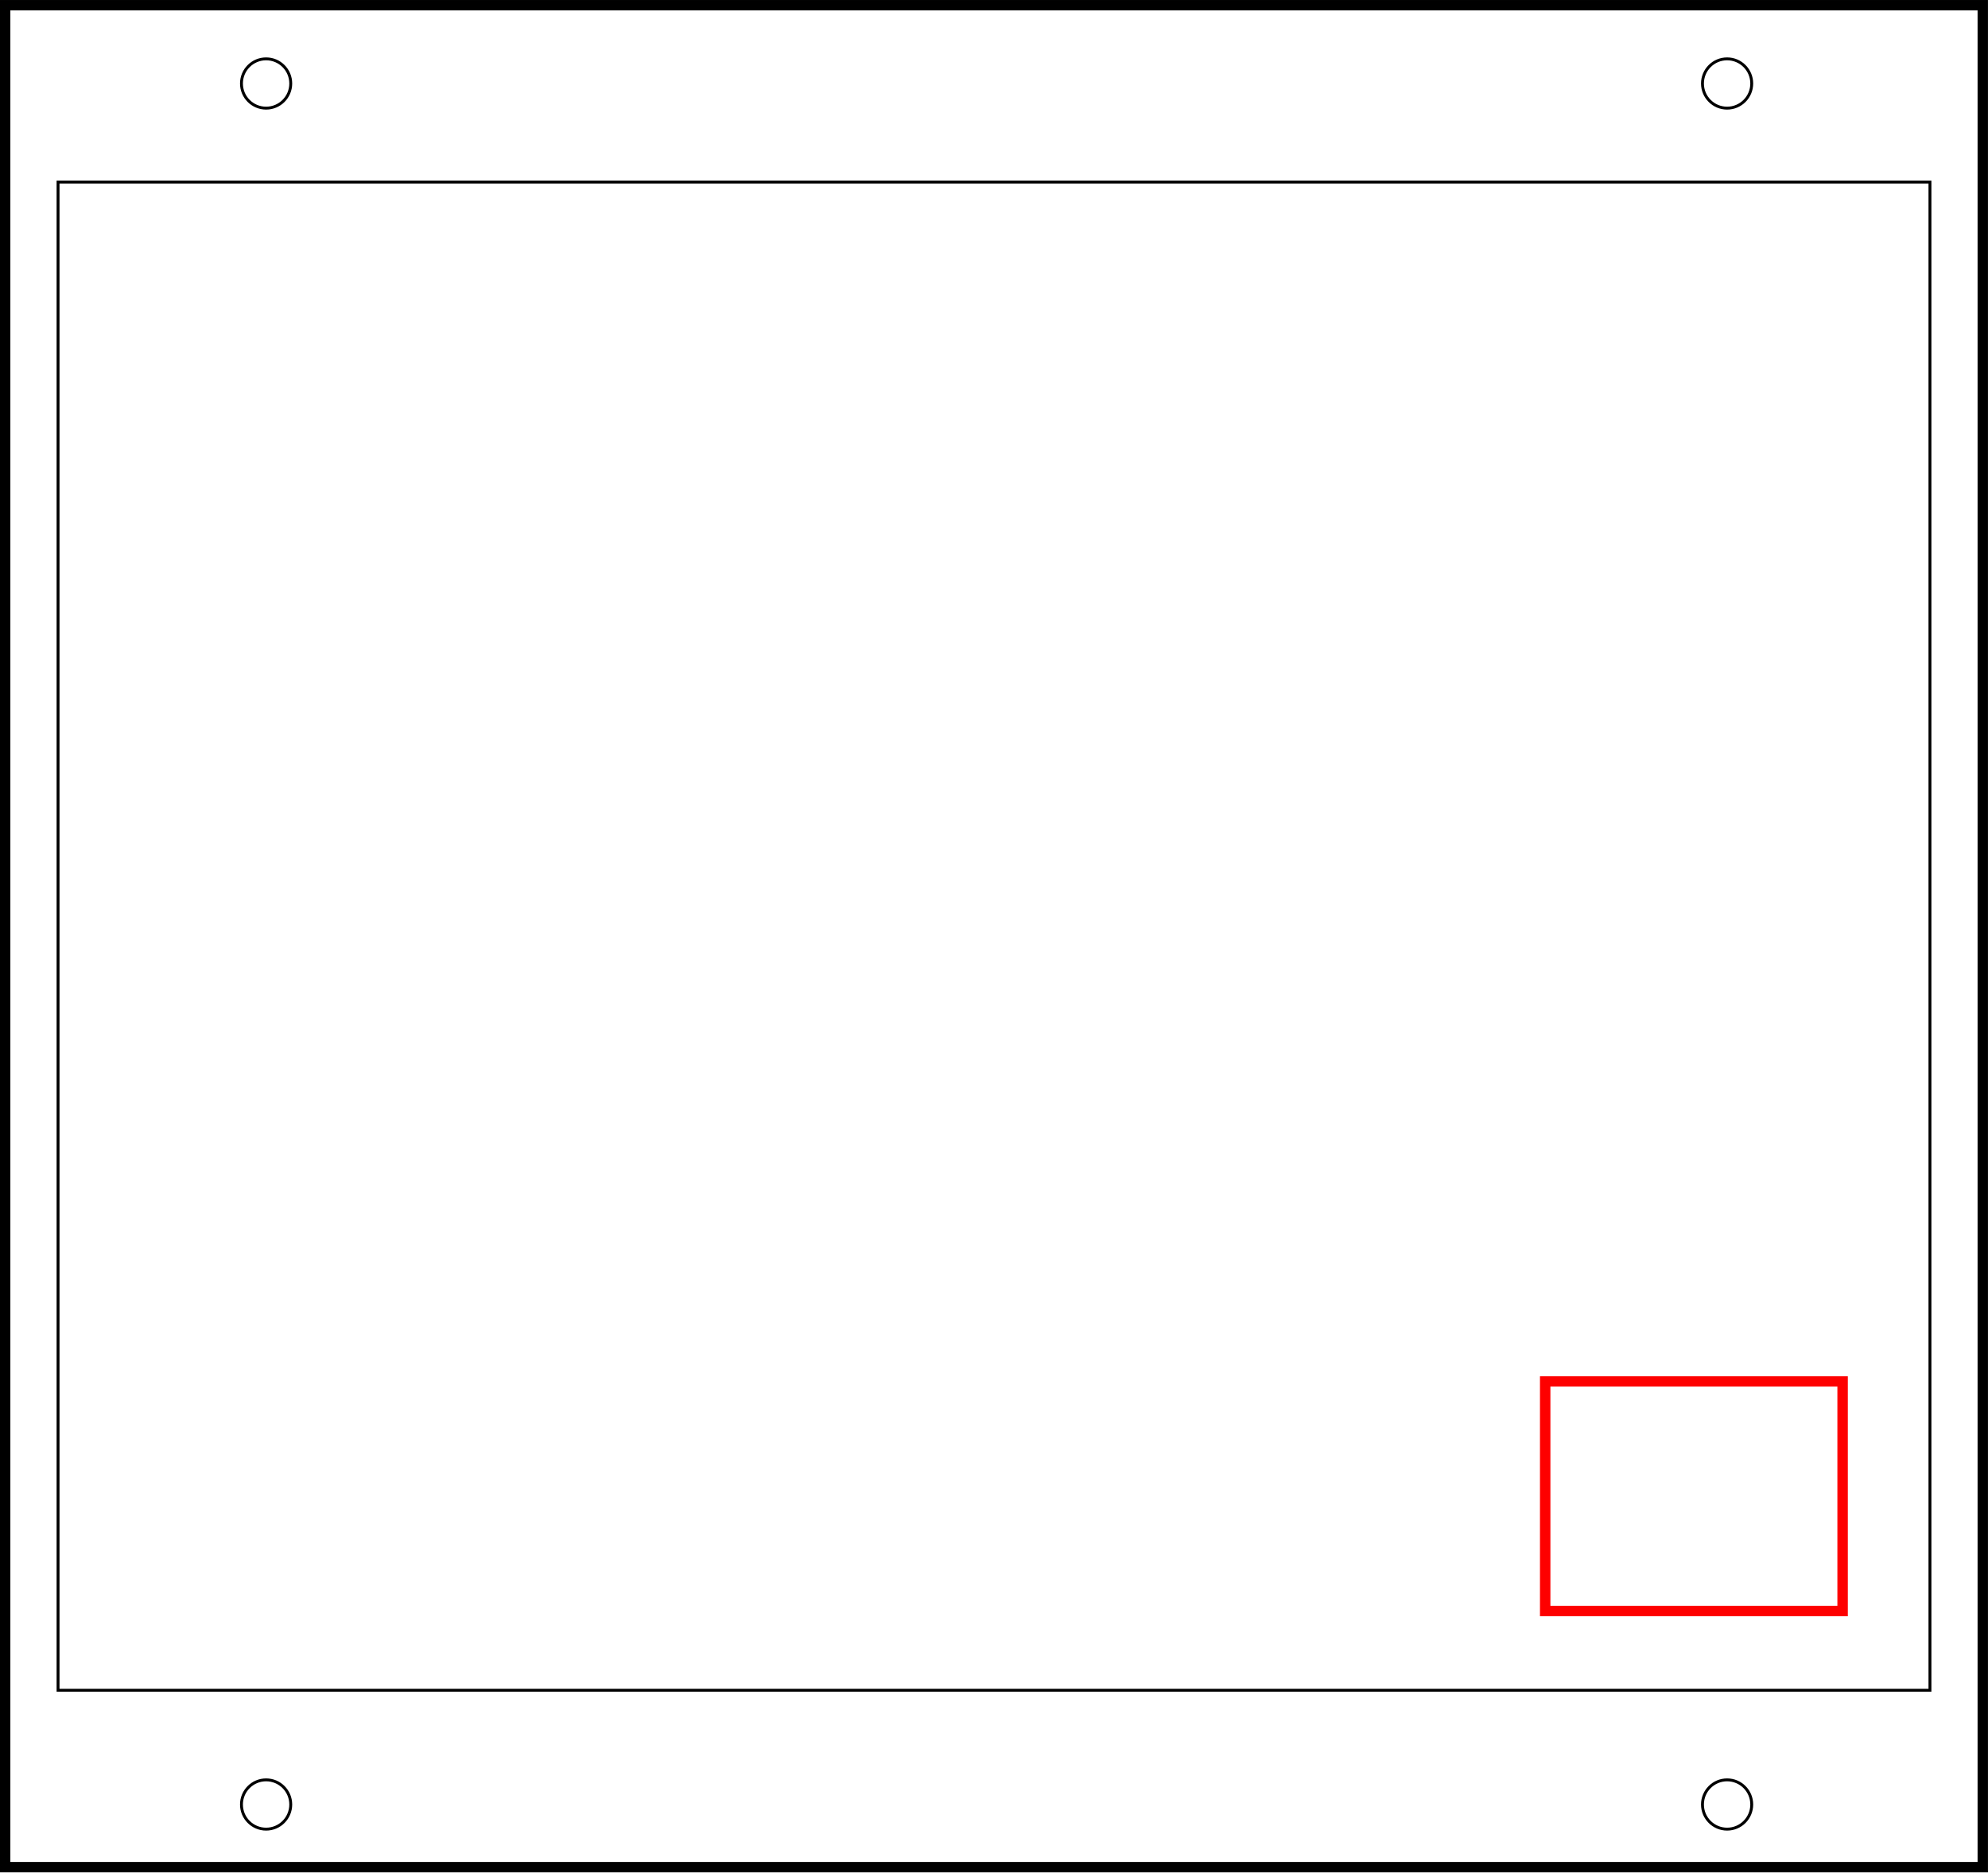
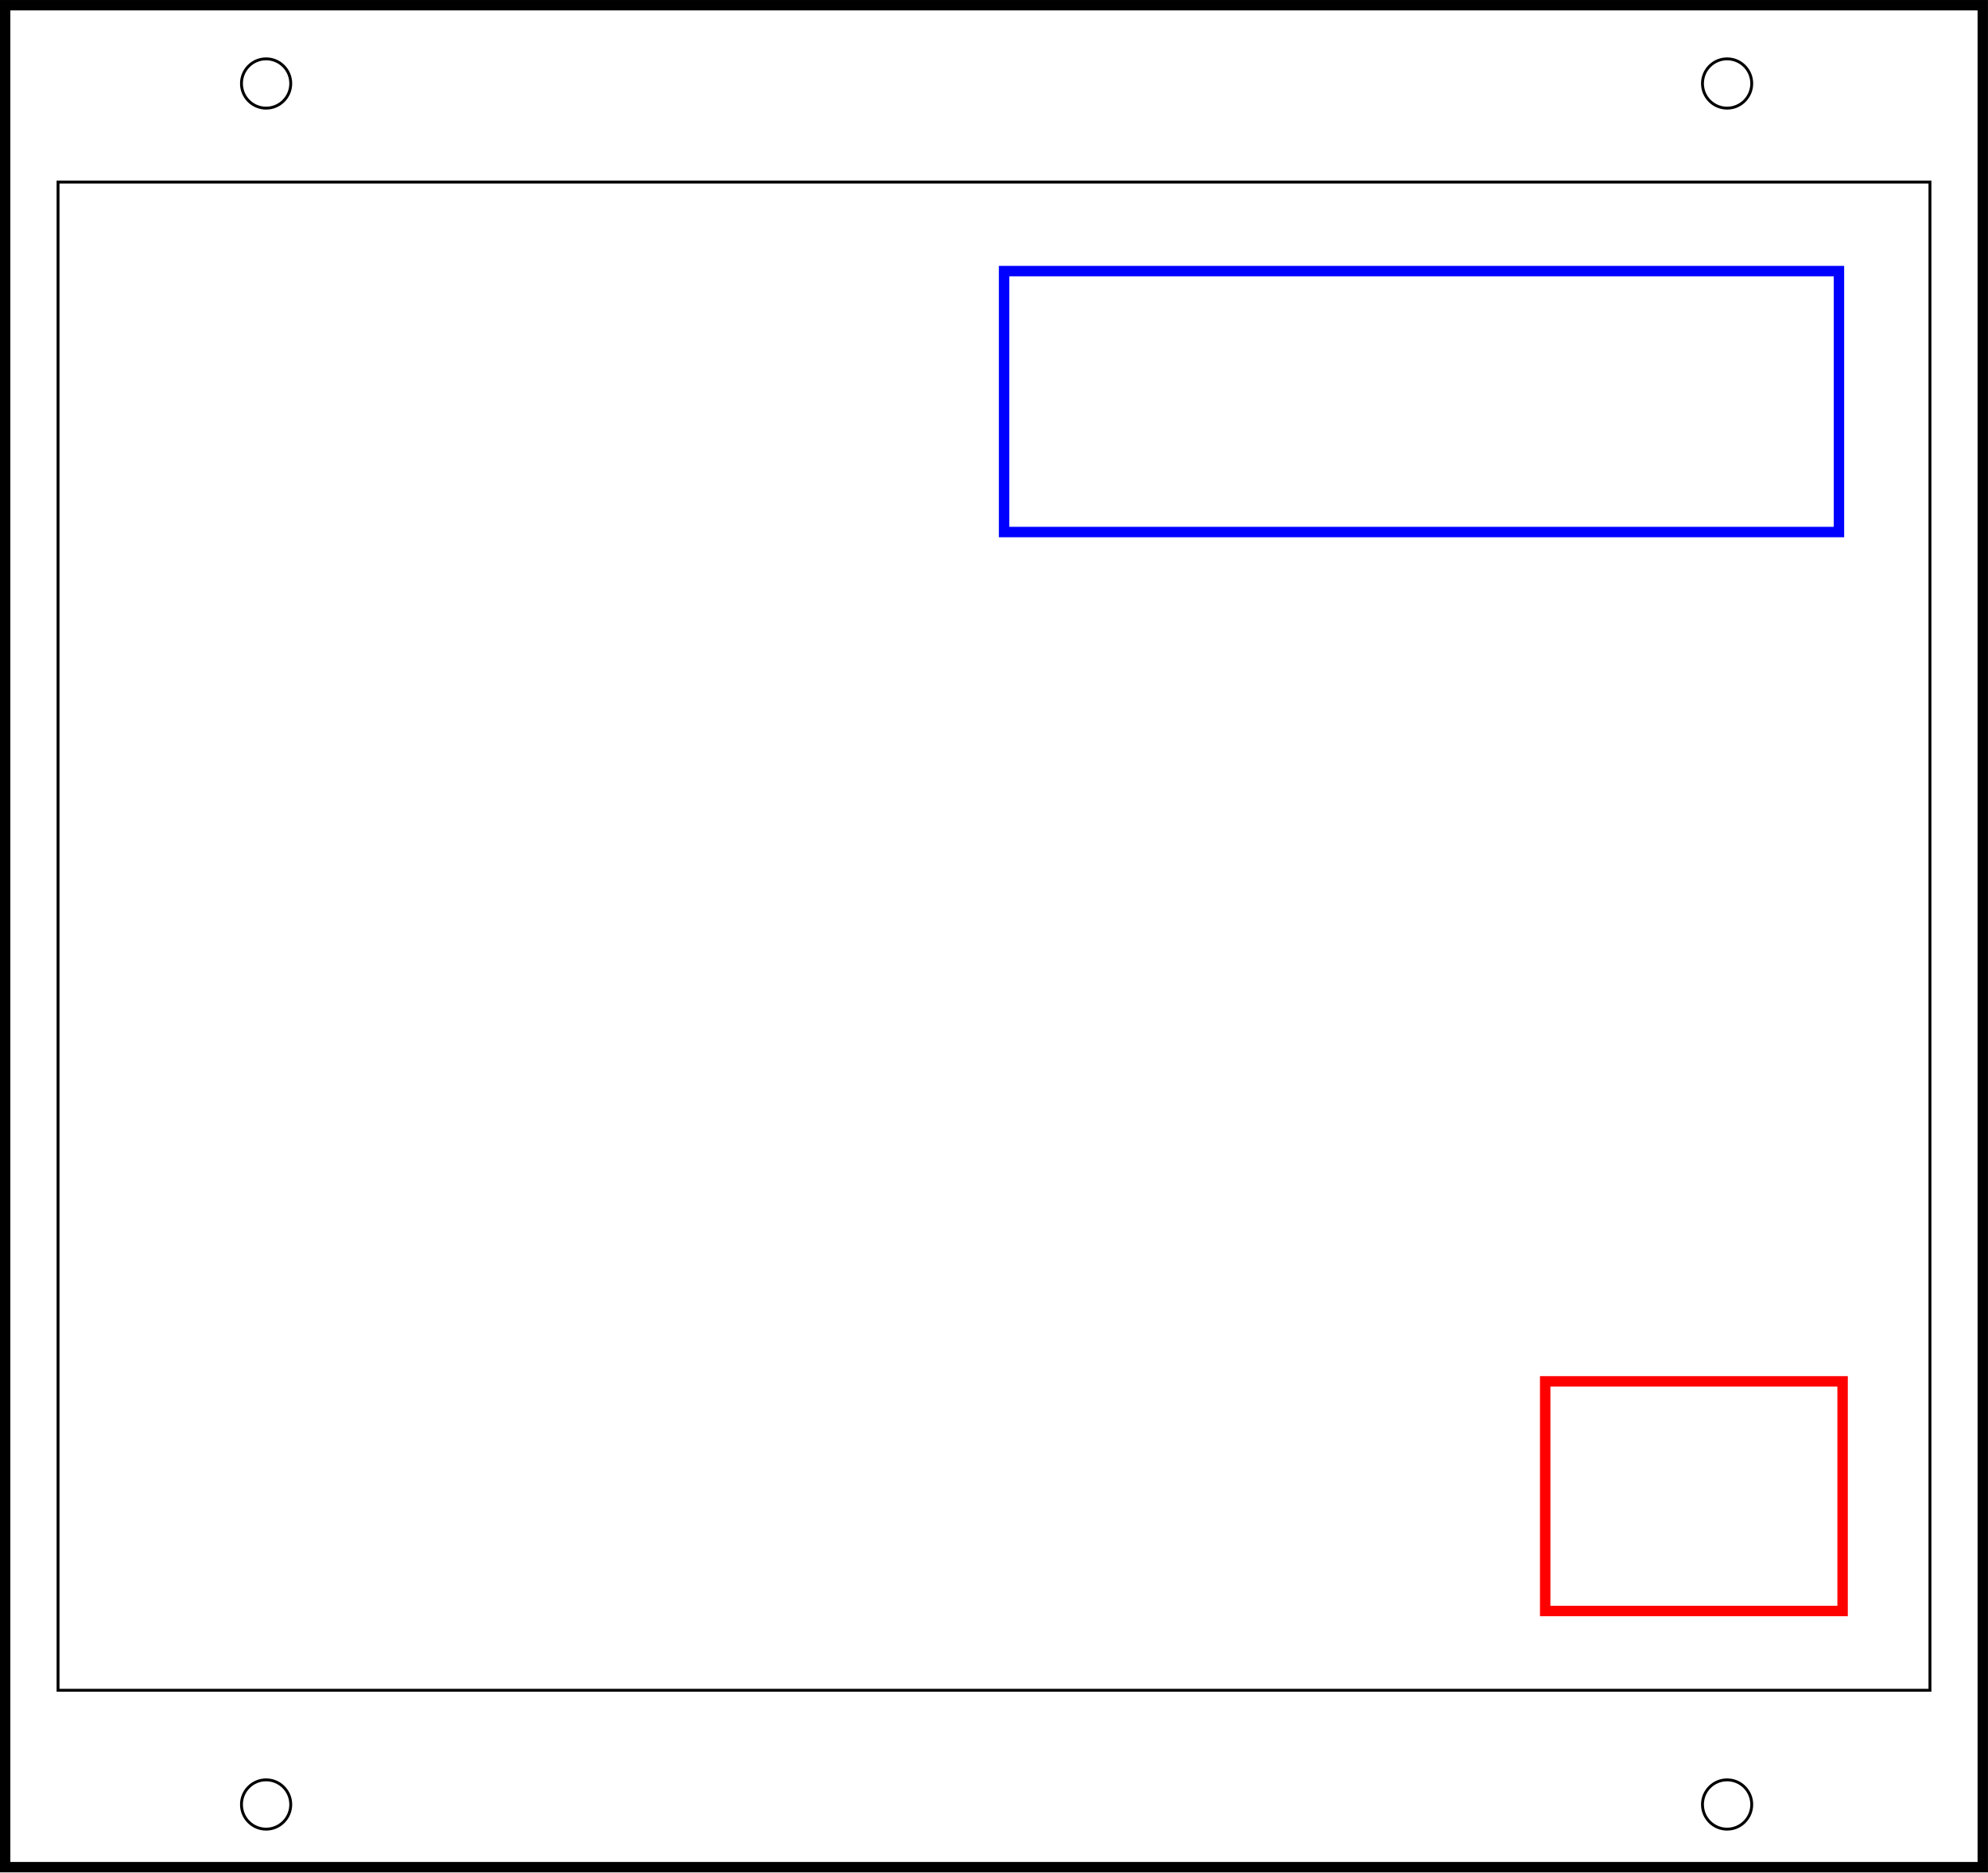
<svg xmlns="http://www.w3.org/2000/svg" width="720" height="678" id="svg7039" version="1.1">
  <defs id="defs7041" />
  <g id="layer1" transform="translate(-71.26667,-173.5)">
    <path style="fill:none;stroke:#000000;stroke-width:3.761;stroke-miterlimit:4;stroke-dasharray:none;stroke-opacity:1" d="M 73.133,175.384 H 789.373 V 849.625 H 73.133 Z" id="rect7047" />
  </g>
  <g id="layer2">
    <circle style="fill:none;stroke:#000000;stroke-width:1.047;stroke-miterlimit:4;stroke-dasharray:none;stroke-opacity:1" id="path7558" cx="96.377" cy="30.235" r="8.924" />
    <circle style="fill:none;stroke:#000000;stroke-width:1.047;stroke-miterlimit:4;stroke-dasharray:none;stroke-opacity:1" id="path7558-2" cx="96.377" cy="653.434" r="8.924" />
    <circle style="fill:none;stroke:#000000;stroke-width:1.047;stroke-miterlimit:4;stroke-dasharray:none;stroke-opacity:1" id="path7558-7" cx="625.511" cy="653.434" r="8.924" />
    <circle style="fill:none;stroke:#000000;stroke-width:1.047;stroke-miterlimit:4;stroke-dasharray:none;stroke-opacity:1" id="path7558-0" cx="625.511" cy="30.235" r="8.924" />
  </g>
  <g id="layer3">
    <rect style="fill:none;stroke:#000000;stroke-width:1.047;stroke-miterlimit:4;stroke-dasharray:none;stroke-opacity:1" id="rect7595" width="677.952" height="546.142" x="21.024" y="65.928" />
  </g>
  <g id="layer4">
    <rect style="opacity:1;fill:none;fill-opacity:1;stroke:#fe0000;stroke-width:3.78;stroke-miterlimit:4;stroke-dasharray:none;stroke-opacity:1" id="rect879" width="107.717" height="83.15" x="559.625" y="500.213" />
  </g>
  <g id="layer5" />
-   <g id="layer6" />
+   <g id="layer6">
+     <rect style="opacity:1;fill:none;fill-opacity:1;stroke:#0000fe;stroke-width:3.78;stroke-miterlimit:4;stroke-dasharray:none;stroke-opacity:1" id="rect886" width="302.362" height="94.488" x="363.655" y="98.172" />
+   </g>
  <g id="layer7" />
</svg>
